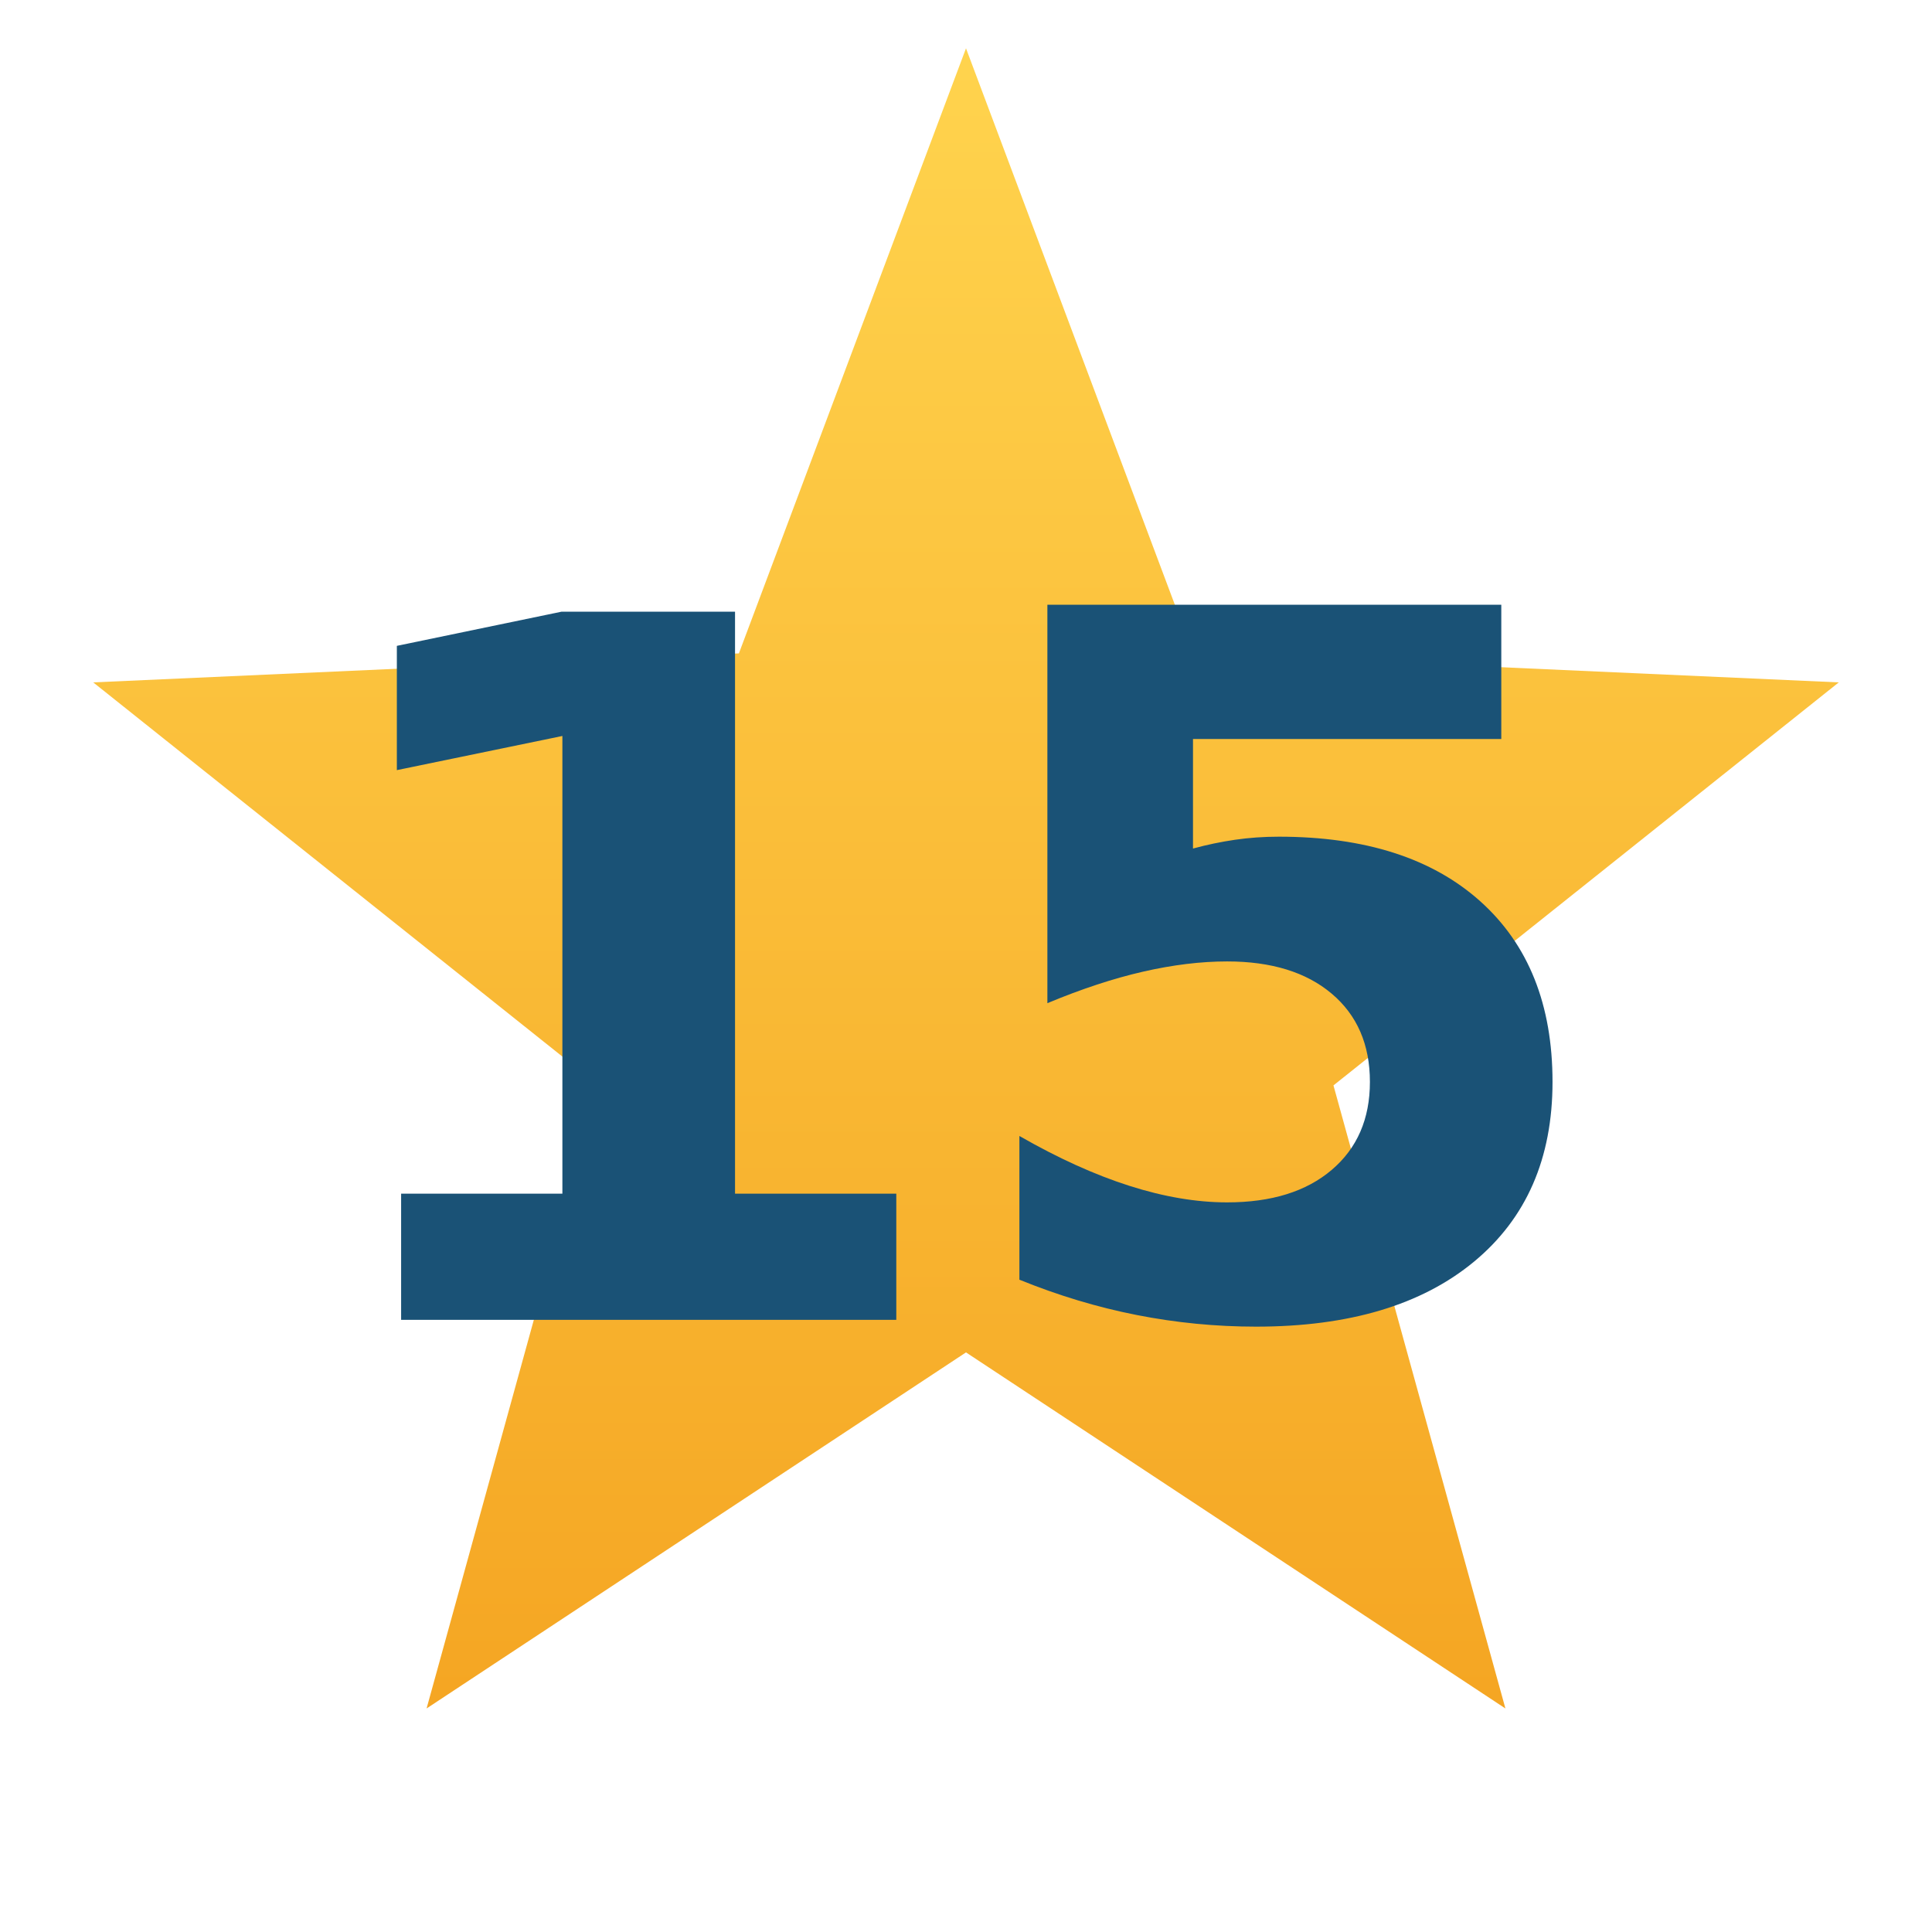
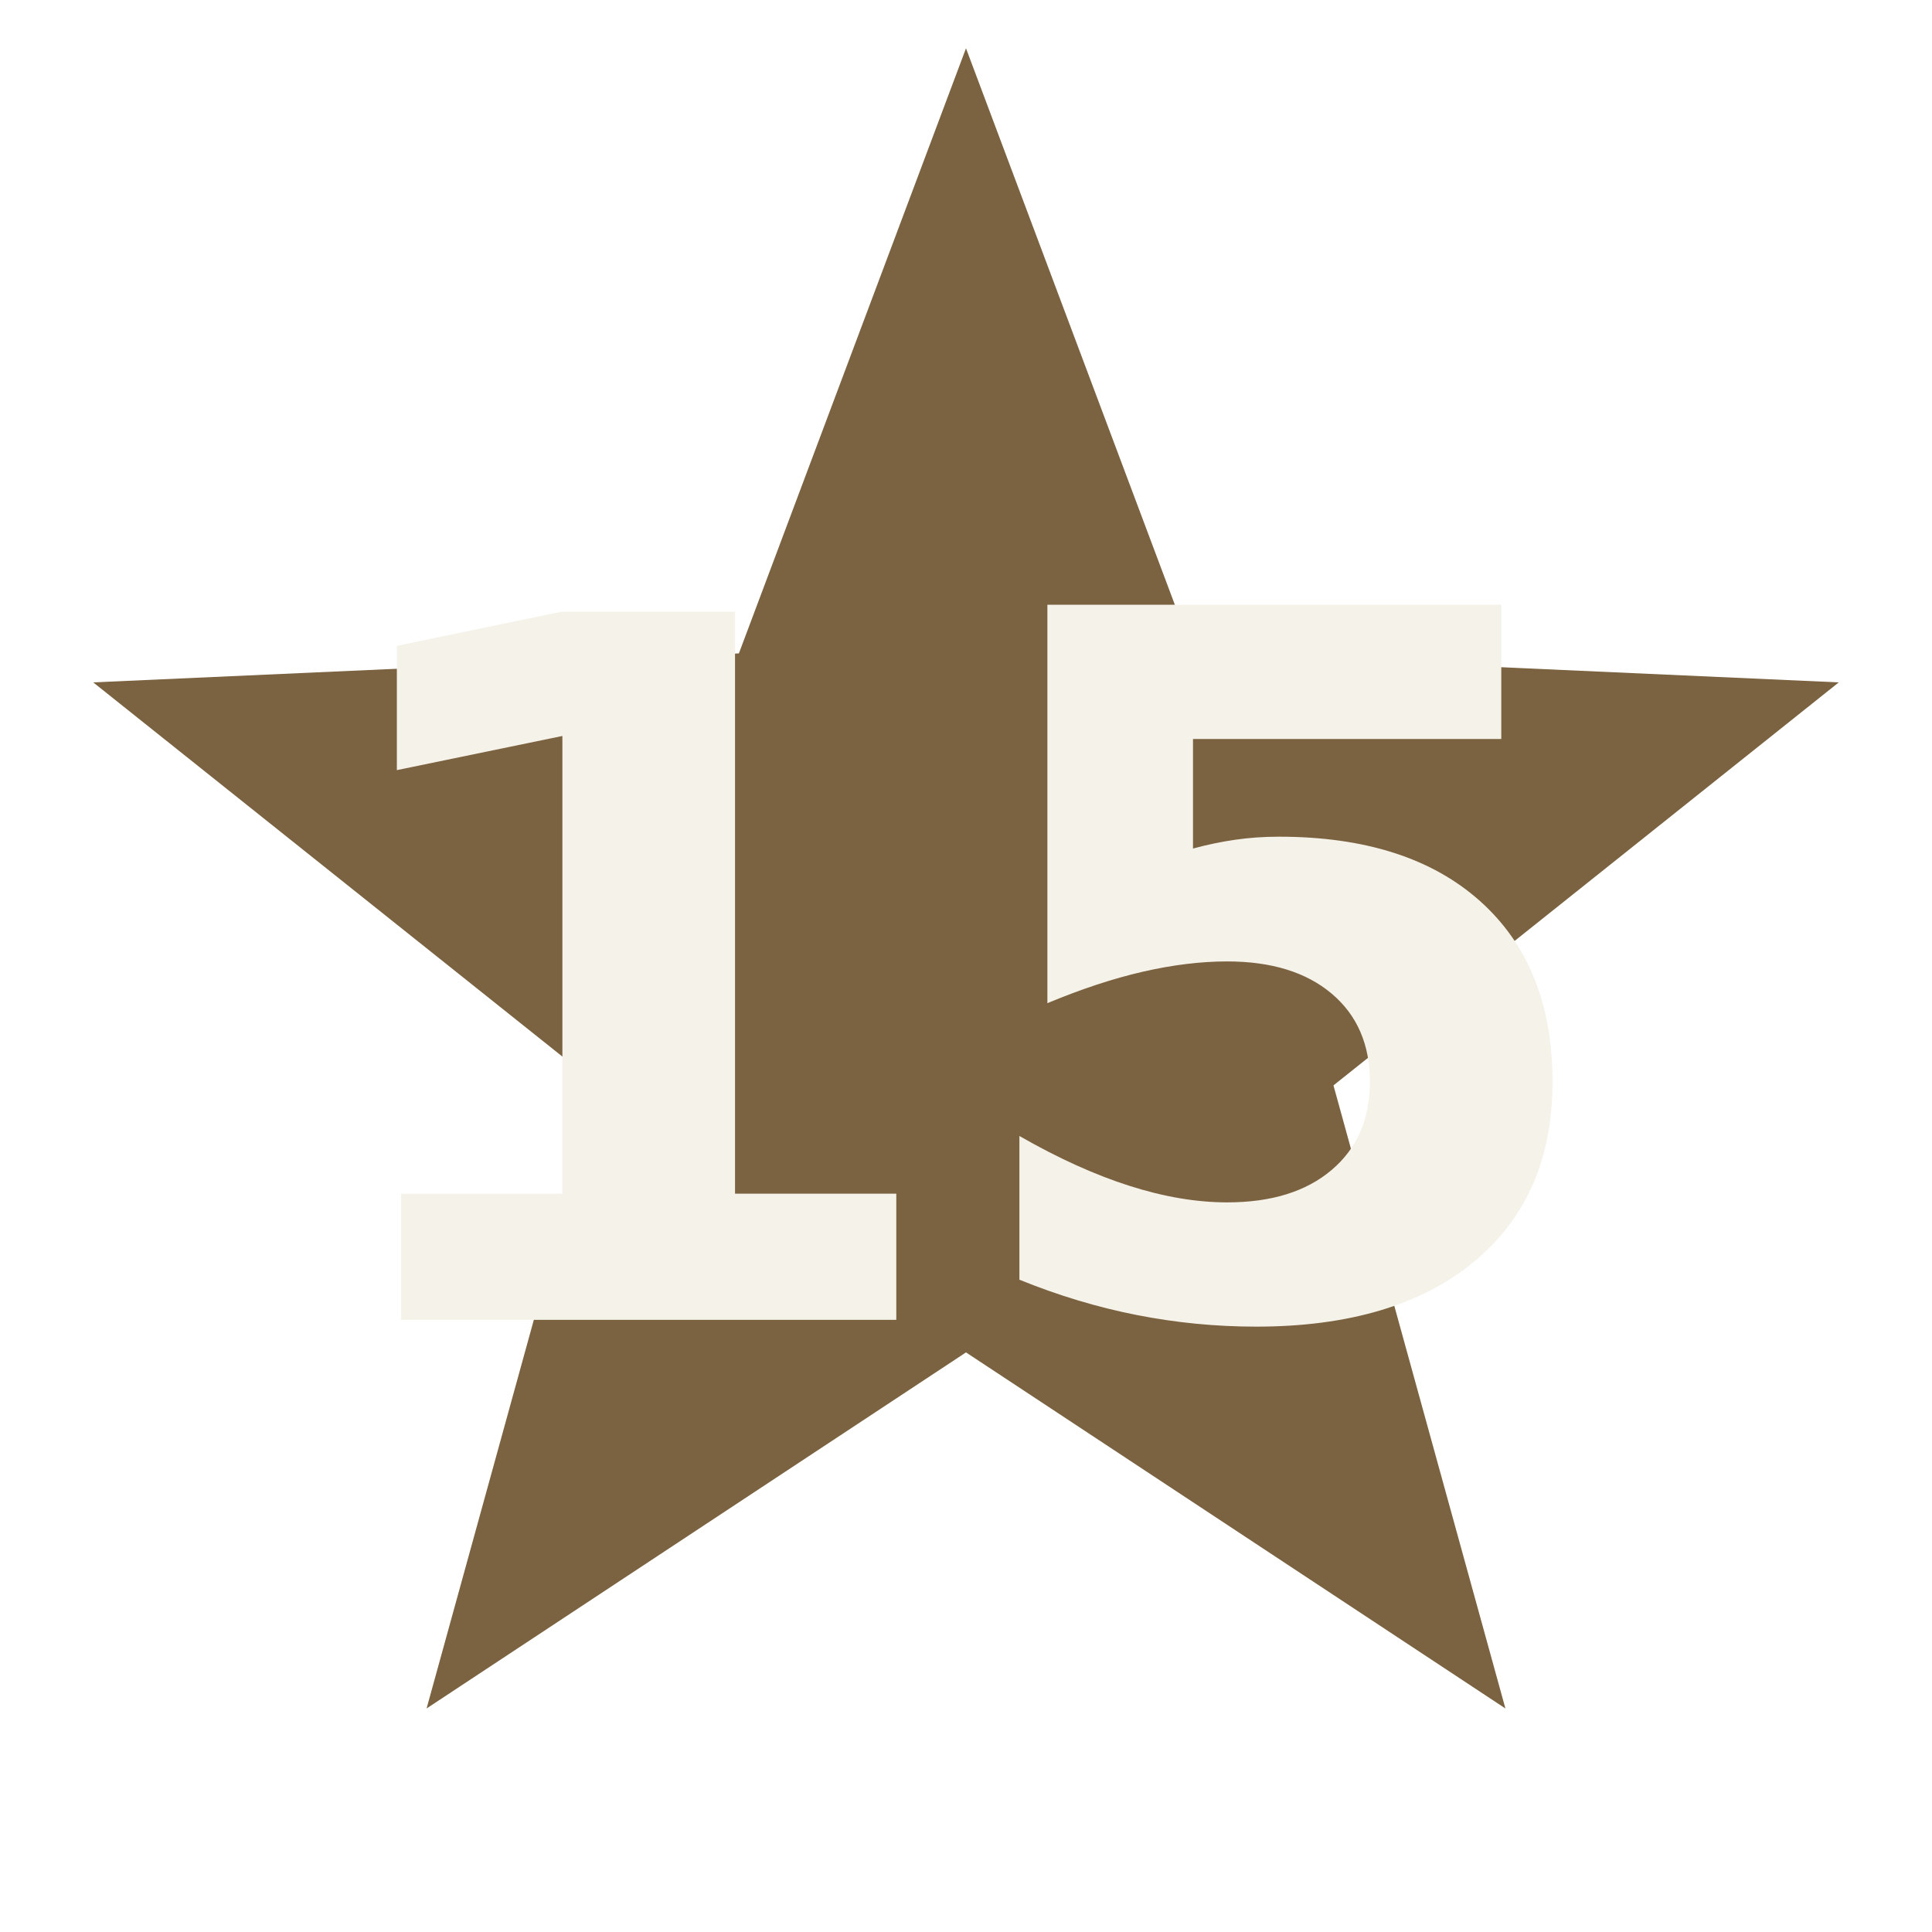
<svg xmlns="http://www.w3.org/2000/svg" viewBox="0 0 200 200" width="200" height="200" role="img" aria-label="Spiral review from Lesson 15">
-   <defs>
-     <linearGradient id="g" x1="0" y1="0" x2="0" y2="1">
-       <stop offset="0" stop-color="#FFD34D" />
-       <stop offset="1" stop-color="#F5A623" />
-     </linearGradient>
-   </defs>
-   <polygon points="100.00,5.00 123.51,67.64 190.35,70.64 138.04,112.36 155.84,176.86 100.00,140.00 44.16,176.86 61.96,112.36 9.65,70.64 76.49,67.64" fill="url(#g)" />
+   <polygon points="100.00,5.00 123.51,67.64 190.35,70.64 138.04,112.36 155.84,176.86 100.00,140.00 44.16,176.86 61.96,112.36 9.65,70.64 76.49,67.64" fill="#7B6240" />
  <g transform="translate(29.74,136.63) scale(0.0491,-0.0491)">
-     <path d="M240 266H580V1231L231 1159V1421L578 1493H944V266H1284V0H240Z" fill="#1a5276" />
+     <path d="M240 266H580V1231L231 1159V1421L578 1493H944V266H1284V0H240Z" fill="#F5F2E9" />
  </g>
  <g transform="translate(97.77,135.91) scale(0.0491,-0.0491)">
-     <path d="M217 1493H1174V1210H524V979Q568 991 612.5 997.5Q657 1004 705 1004Q978 1004 1130.0 867.5Q1282 731 1282 487Q1282 245 1116.5 108.0Q951 -29 657 -29Q530 -29 405.5 -4.5Q281 20 158 70V373Q280 303 389.5 268.0Q499 233 596 233Q736 233 816.5 301.5Q897 370 897 487Q897 605 816.5 673.0Q736 741 596 741Q513 741 419.0 719.5Q325 698 217 653Z" fill="#1a5276" />
+     <path d="M217 1493H1174V1210H524V979Q568 991 612.5 997.5Q657 1004 705 1004Q978 1004 1130.0 867.5Q1282 731 1282 487Q1282 245 1116.5 108.0Q951 -29 657 -29Q530 -29 405.5 -4.5Q281 20 158 70V373Q280 303 389.5 268.0Q499 233 596 233Q736 233 816.5 301.5Q897 370 897 487Q897 605 816.5 673.0Q736 741 596 741Q513 741 419.0 719.5Q325 698 217 653Z" fill="#F5F2E9" />
  </g>
</svg>
